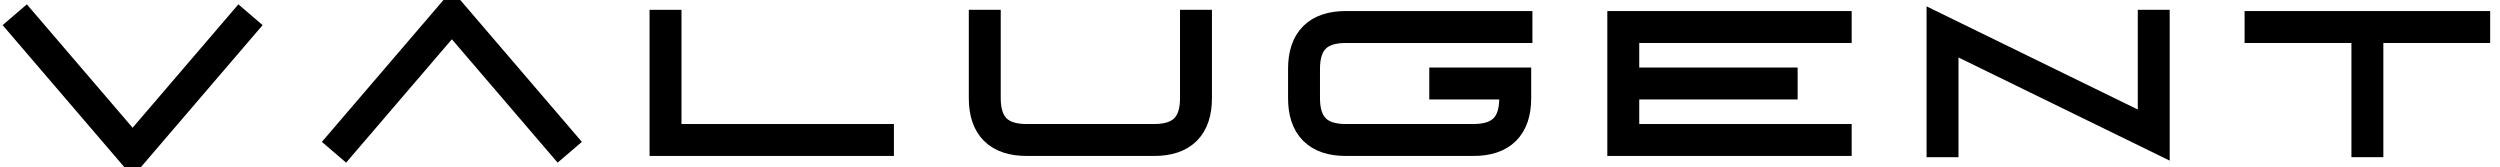
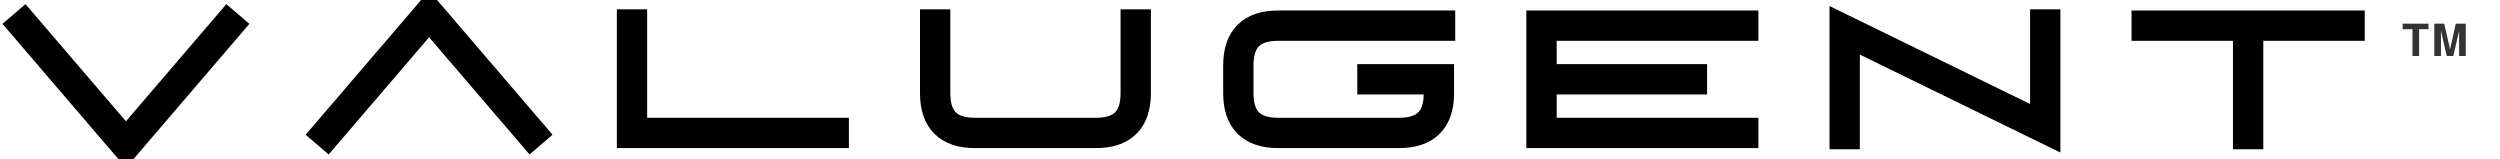
- <svg class="mark" viewBox="-4 -4 1018 68" role="img" aria-label="Valugent">
+ <svg class="mark" viewBox="-4 -4 1072 68" role="img" aria-label="Valugent">
  <g fill="none" stroke="currentColor" stroke-width="13" stroke-linejoin="miter" stroke-miterlimit="10">
    <path transform="translate(0 0)" d="M2,2 L50,58 L98,2" />
    <path transform="translate(130 0)" d="M2,58 L50,2 L98,58" />
    <path transform="translate(260 0)" d="M7,0 V53 H100" />
    <path transform="translate(390 0)" d="M7,0 V36 Q7,53 24,53 H76 Q93,53 93,36 V0" />
    <path transform="translate(520 0)" d="M100,7 H24 Q7,7 7,24 V36 Q7,53 24,53 H76 Q93,53 93,36 V30 H58" />
    <path transform="translate(650 0)" d="M100,7 H7 V53 H100 M7,30 H78" />
    <path transform="translate(780 0)" d="M7,60 V9 L93,51 V0" />
    <path transform="translate(910 0)" d="M0,7 H100 M50,7 V60" />
  </g>
+   <text x="1026" y="20" fill="currentColor" font-family="Helvetica, Arial, sans-serif" font-size="19" font-weight="700" letter-spacing="1" opacity="0.8" aria-hidden="true">TM</text>
</svg>
